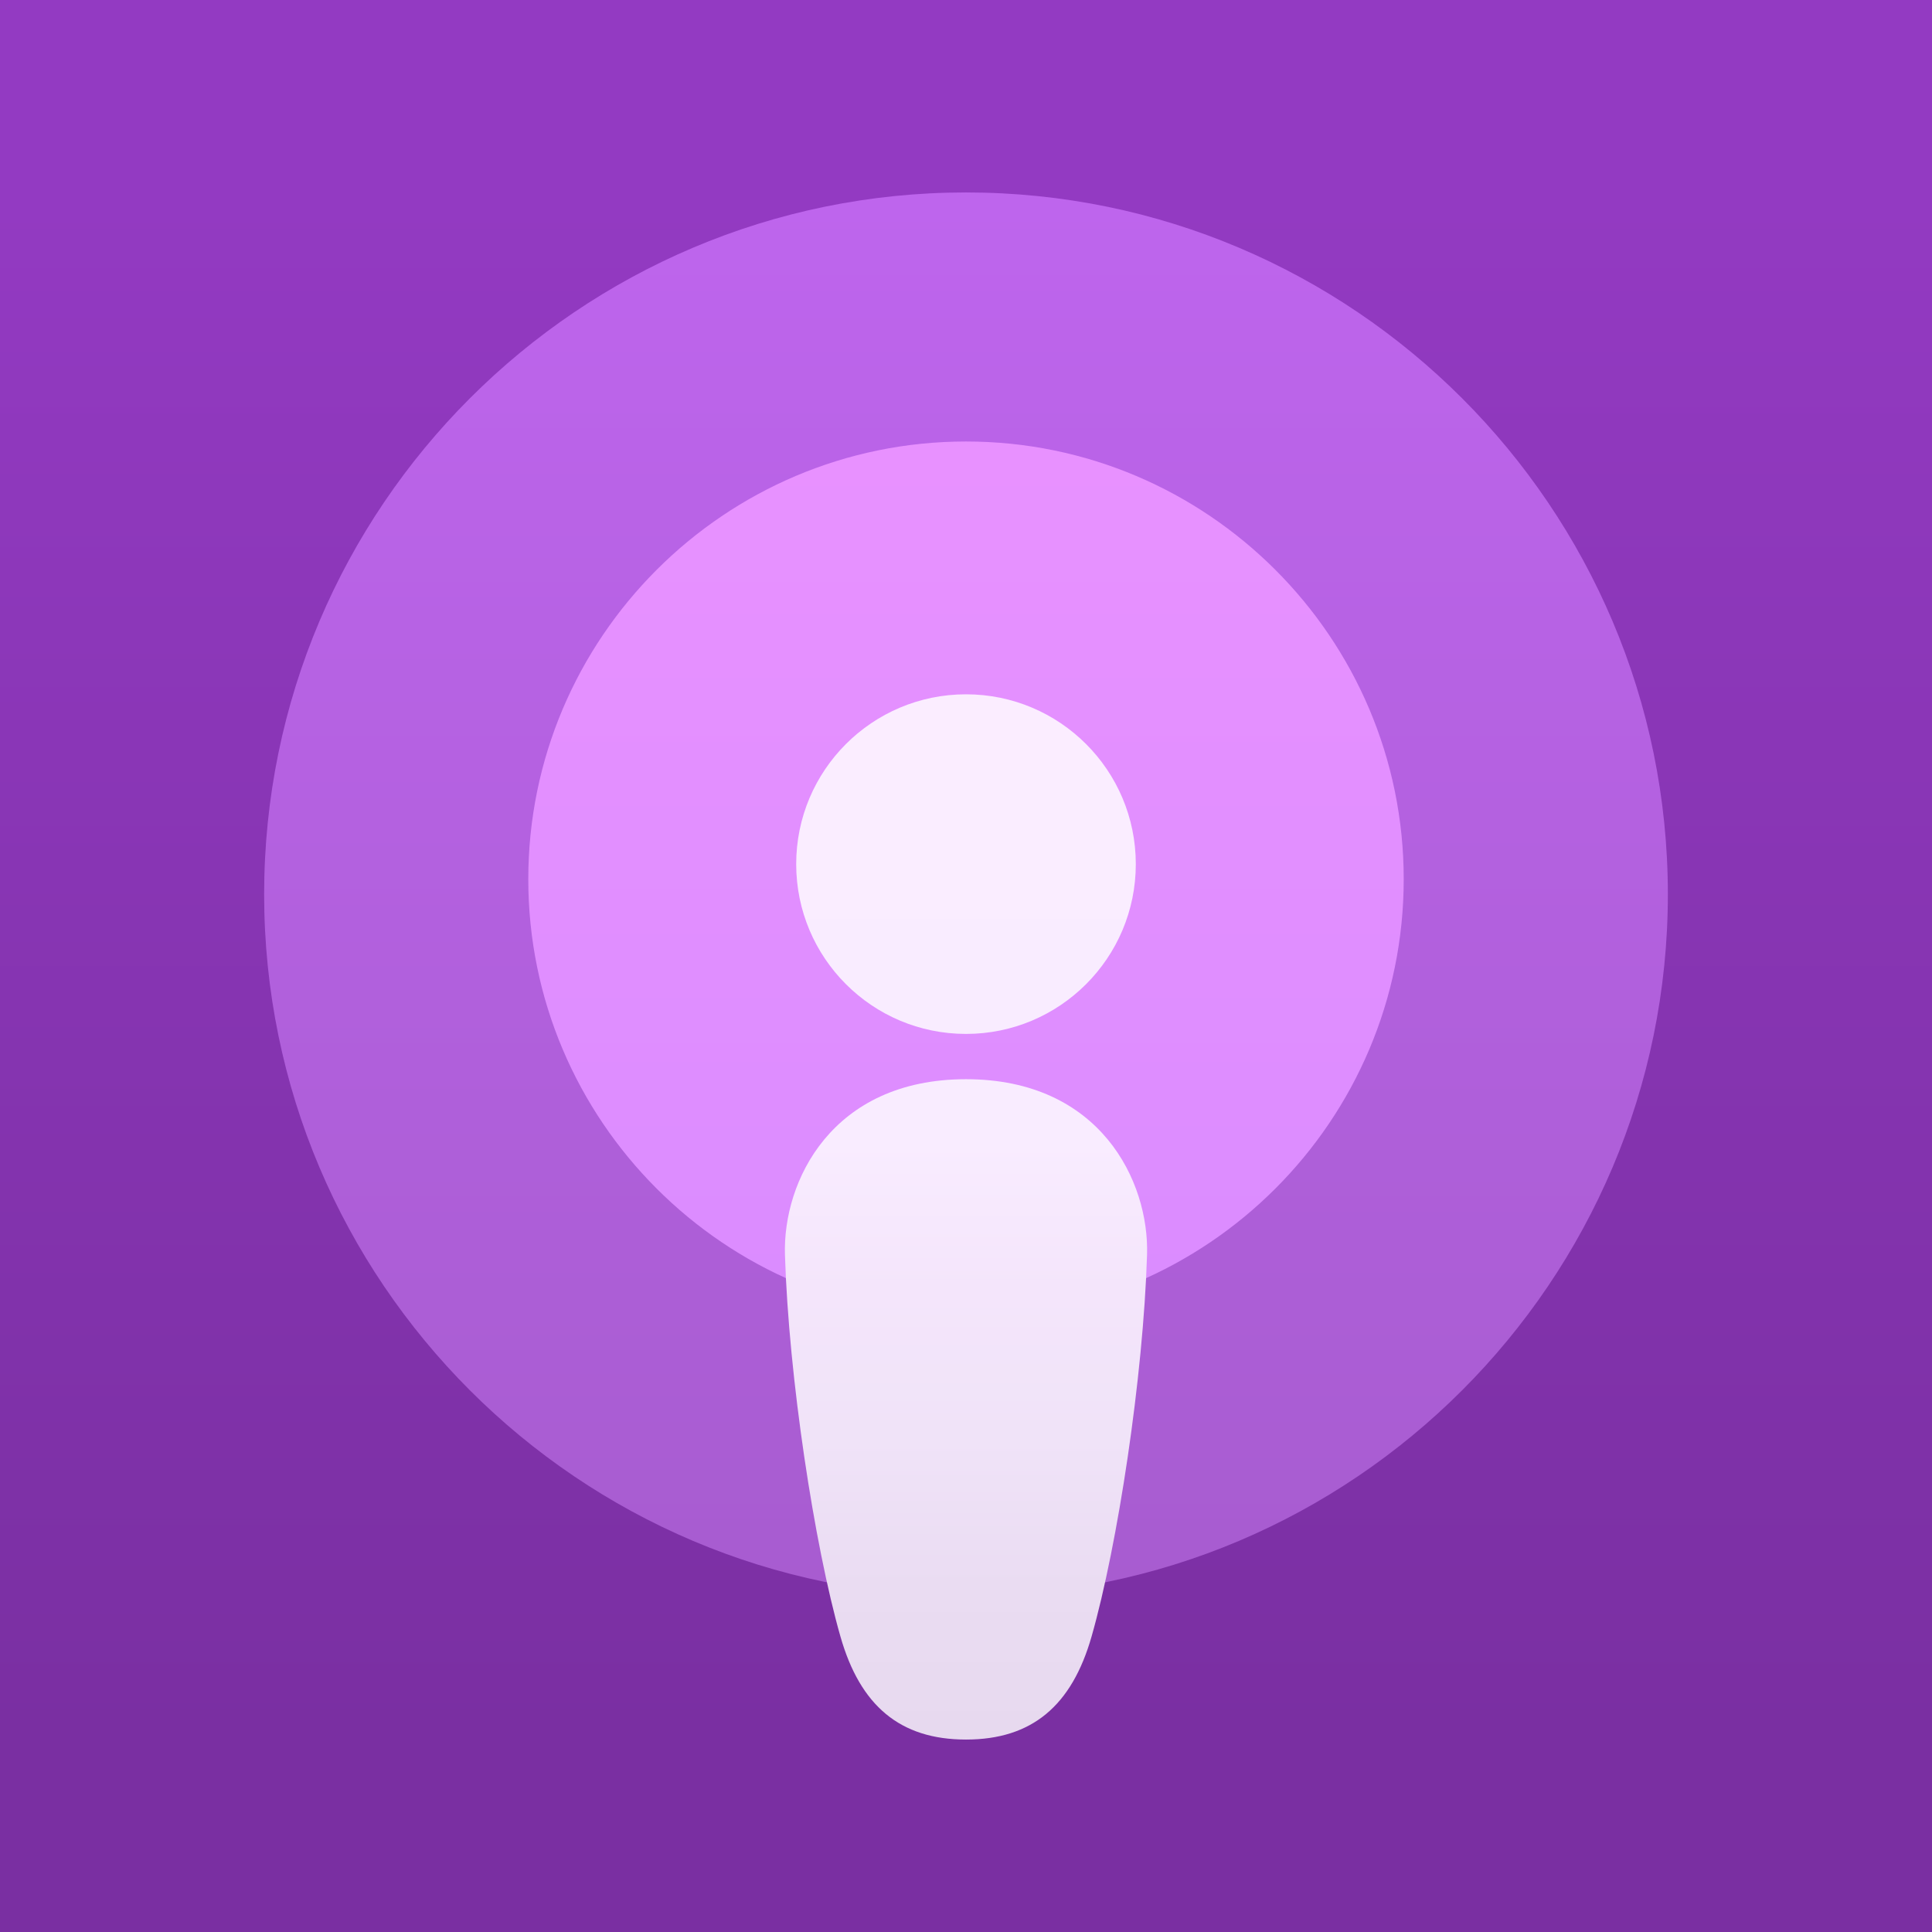
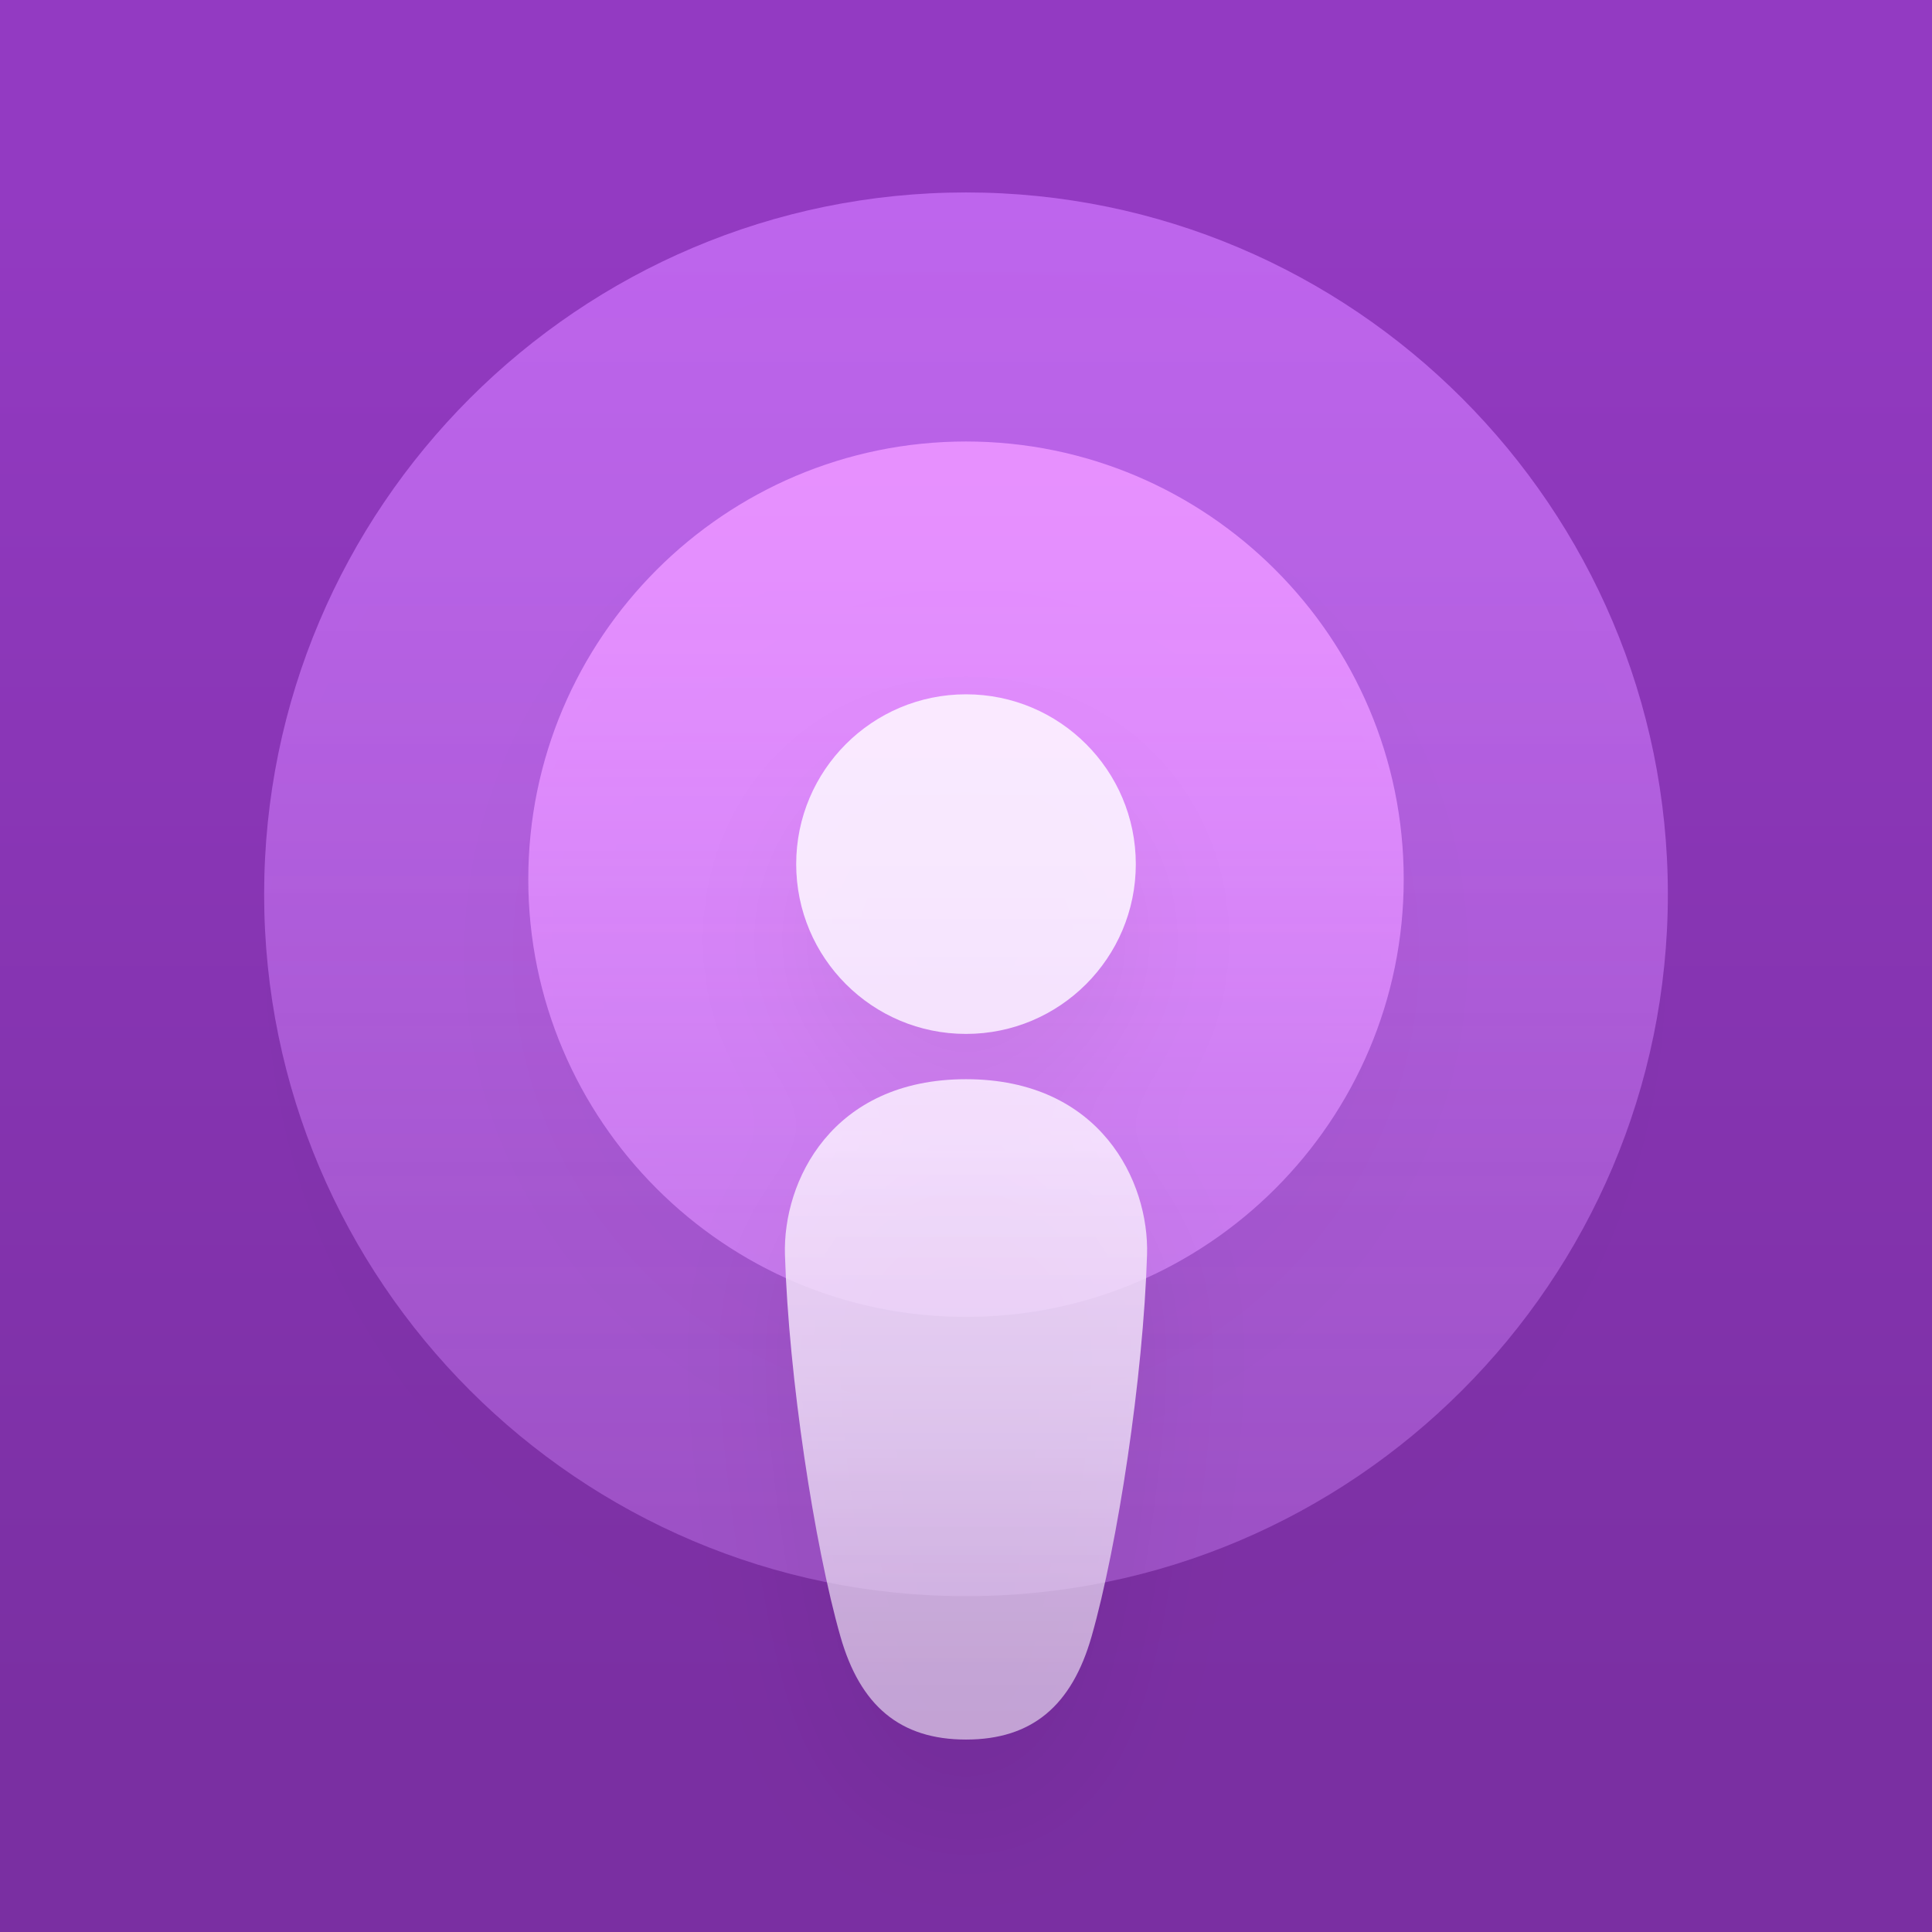
<svg xmlns="http://www.w3.org/2000/svg" viewBox="0 0 32 32">
  <defs>
    <linearGradient id="apple-plate" x1="0" y1="3.281" x2="0" y2="28.719" gradientUnits="userSpaceOnUse">
      <stop stop-color="rgb(147,58,194)" />
      <stop offset="1" stop-color="rgb(122,47,162)" />
    </linearGradient>
    <linearGradient id="apple-ring1" x1="0" y1="105.00" x2="0" y2="919.00" gradientUnits="userSpaceOnUse">
      <stop stop-color="rgb(190,101,237)" />
      <stop offset="1" stop-color="rgb(165,91,205)" />
    </linearGradient>
    <linearGradient id="apple-ring2" x1="0" y1="105.00" x2="0" y2="919.00" gradientUnits="userSpaceOnUse">
      <stop stop-color="rgb(236,147,255)" />
      <stop offset="1" stop-color="rgb(212,137,255)" />
    </linearGradient>
    <linearGradient id="apple-person" x1="0" y1="369.00" x2="0" y2="920.00" gradientUnits="userSpaceOnUse">
      <stop offset="0.000" stop-color="rgb(251,237,255)" />
      <stop offset="0.143" stop-color="rgb(250,237,255)" />
      <stop offset="0.286" stop-color="rgb(249,236,255)" />
      <stop offset="0.429" stop-color="rgb(249,236,255)" />
      <stop offset="0.571" stop-color="rgb(244,229,251)" />
      <stop offset="0.714" stop-color="rgb(240,227,248)" />
      <stop offset="0.857" stop-color="rgb(234,220,242)" />
      <stop offset="1.000" stop-color="rgb(231,217,239)" />
    </linearGradient>
+     <linearGradient id="apple-material-1-fade" gradientUnits="userSpaceOnUse" x1="0" x2="0" y1="3.188" y2="26.156">
+       <stop offset="0.050" stop-color="#fff" stop-opacity="0.995" />
+       <stop offset="0.150" stop-color="#fff" stop-opacity="0.983" />
+       <stop offset="0.250" stop-color="#fff" stop-opacity="0.976" />
+       <stop offset="0.350" stop-color="#fff" stop-opacity="0.956" />
+       <stop offset="0.450" stop-color="#fff" stop-opacity="0.929" />
+       <stop offset="0.550" stop-color="#fff" stop-opacity="0.898" />
+       <stop offset="0.650" stop-color="#fff" stop-opacity="0.856" />
+       <stop offset="0.750" stop-color="#fff" stop-opacity="0.818" />
+       <stop offset="0.850" stop-color="#fff" stop-opacity="0.785" />
+       <stop offset="0.950" stop-color="#fff" stop-opacity="0.746" />
+     </linearGradient>
+     <mask id="apple-material-1-mask" maskUnits="userSpaceOnUse" x="0" y="0" width="32" height="32">
+       <rect width="32" height="32" fill="url(#apple-material-1-fade)" />
+     </mask>
+     <filter id="apple-material-1-shadow" filterUnits="userSpaceOnUse" x="-8" y="-8" width="48" height="48">
+       <feGaussianBlur in="SourceAlpha" stdDeviation="1" result="b" />
+       <feOffset in="b" dy="1.25" result="o" />
+       <feFlood flood-color="#000" flood-opacity="0.004" result="c" />
+       <feComposite in="c" in2="o" operator="in" />
+     </filter>
+     <linearGradient id="apple-material-2-fade" gradientUnits="userSpaceOnUse" x1="0" x2="0" y1="7.312" y2="21.062">
+       <stop offset="0.050" stop-color="#fff" stop-opacity="0.977" />
+       <stop offset="0.150" stop-color="#fff" stop-opacity="0.961" />
+       <stop offset="0.250" stop-color="#fff" stop-opacity="0.941" />
+       <stop offset="0.350" stop-color="#fff" stop-opacity="0.912" />
+       <stop offset="0.450" stop-color="#fff" stop-opacity="0.876" />
+       <stop offset="0.550" stop-color="#fff" stop-opacity="0.832" />
+       <stop offset="0.650" stop-color="#fff" stop-opacity="0.787" />
+       <stop offset="0.750" stop-color="#fff" stop-opacity="0.739" />
+       <stop offset="0.850" stop-color="#fff" stop-opacity="0.698" />
+       <stop offset="0.950" stop-color="#fff" stop-opacity="0.656" />
+     </linearGradient>
+     <mask id="apple-material-2-mask" maskUnits="userSpaceOnUse" x="0" y="0" width="32" height="32">
+       <rect width="32" height="32" fill="url(#apple-material-2-fade)" />
+     </mask>
+     <filter id="apple-material-2-shadow" filterUnits="userSpaceOnUse" x="-8" y="-8" width="48" height="48">
+       <feGaussianBlur in="SourceAlpha" stdDeviation="1" result="b" />
+       <feOffset in="b" dy="1.25" result="o" />
+       <feFlood flood-color="#000" flood-opacity="0.018" result="c" />
+       <feComposite in="c" in2="o" operator="in" />
+     </filter>
+     <linearGradient id="apple-material-3-fade" gradientUnits="userSpaceOnUse" x1="0" x2="0" y1="11.5" y2="28.781">
+       <stop offset="0.050" stop-color="#fff" stop-opacity="0.960" />
+       <stop offset="0.150" stop-color="#fff" stop-opacity="0.949" />
+       <stop offset="0.250" stop-color="#fff" stop-opacity="0.936" />
+       <stop offset="0.350" stop-color="#fff" stop-opacity="0.890" />
+       <stop offset="0.450" stop-color="#fff" stop-opacity="0.859" />
+       <stop offset="0.550" stop-color="#fff" stop-opacity="0.839" />
+       <stop offset="0.650" stop-color="#fff" stop-opacity="0.812" />
+       <stop offset="0.750" stop-color="#fff" stop-opacity="0.761" />
+       <stop offset="0.850" stop-color="#fff" stop-opacity="0.716" />
+       <stop offset="0.950" stop-color="#fff" stop-opacity="0.684" />
+     </linearGradient>
+     <mask id="apple-material-3-mask" maskUnits="userSpaceOnUse" x="0" y="0" width="32" height="32">
+       <rect width="32" height="32" fill="url(#apple-material-3-fade)" />
+     </mask>
+     <filter id="apple-material-3-shadow" filterUnits="userSpaceOnUse" x="-8" y="-8" width="48" height="48">
+       <feGaussianBlur in="SourceAlpha" stdDeviation="1" result="b" />
+       <feOffset in="b" dy="1.25" result="o" />
+       <feFlood flood-color="#000" flood-opacity="0.052" result="c" />
+       <feComposite in="c" in2="o" operator="in" />
+     </filter>
  </defs>
  <path fill="url(#apple-plate)" d="M0 0h32v32H0z" />
-   <g transform="scale(.03125)">
-     <path fill="url(#apple-ring1)" d="M884 474c0 205.121-166.879 372-372 372S140 679.121 140 474s166.879-372 372-372S884 268.879 884 474z" />
-     <path fill="url(#apple-ring2)" d="M744 466c0 127.925-104.075 232-232 232S280 593.925 280 466s104.075-232 232-232S744 338.075 744 466z" />
-     <path fill="url(#apple-person)" fill-rule="evenodd" d="M422 458c0-49.706 40.294-90 90-90s90 40.294 90 90s-40.294 90-90 90S422 507.706 422 458zM512 572c-71.246 0-97.159 54.257-95.96 93.064c1.999 64.74 15.555 153.806 29.404 202.312C455.904 904.011 476.987 922 512 922s56.096-17.989 66.556-54.624c13.85-48.506 27.405-137.572 29.404-202.312C609.159 626.257 583.246 572 512 572z" />
+   <use href="#apple-material-1-layer" filter="url(#apple-material-1-shadow)" />
+   <g mask="url(#apple-material-1-mask)">
+     <g id="apple-material-1-layer">
+       <g transform="scale(.03125)">
+         <path fill="url(#apple-ring1)" d="M884 474c0 205.121-166.879 372-372 372S140 679.121 140 474s166.879-372 372-372S884 268.879 884 474z" />
+       </g>
+     </g>
+   </g>
+   <use href="#apple-material-2-layer" filter="url(#apple-material-2-shadow)" />
+   <g mask="url(#apple-material-2-mask)">
+     <g id="apple-material-2-layer">
+       <g transform="scale(.03125)">
+         <path fill="url(#apple-ring2)" d="M744 466c0 127.925-104.075 232-232 232S280 593.925 280 466s104.075-232 232-232S744 338.075 744 466z" />
+       </g>
+     </g>
+   </g>
+   <use href="#apple-material-3-layer" filter="url(#apple-material-3-shadow)" />
+   <g mask="url(#apple-material-3-mask)">
+     <g id="apple-material-3-layer">
+       <g transform="scale(.03125)">
+         <path fill="url(#apple-person)" fill-rule="evenodd" d="M422 458c0-49.706 40.294-90 90-90s90 40.294 90 90s-40.294 90-90 90S422 507.706 422 458zM512 572c-71.246 0-97.159 54.257-95.96 93.064c1.999 64.74 15.555 153.806 29.404 202.312C455.904 904.011 476.987 922 512 922s56.096-17.989 66.556-54.624c13.85-48.506 27.405-137.572 29.404-202.312C609.159 626.257 583.246 572 512 572z" />
+       </g>
+     </g>
  </g>
</svg>
